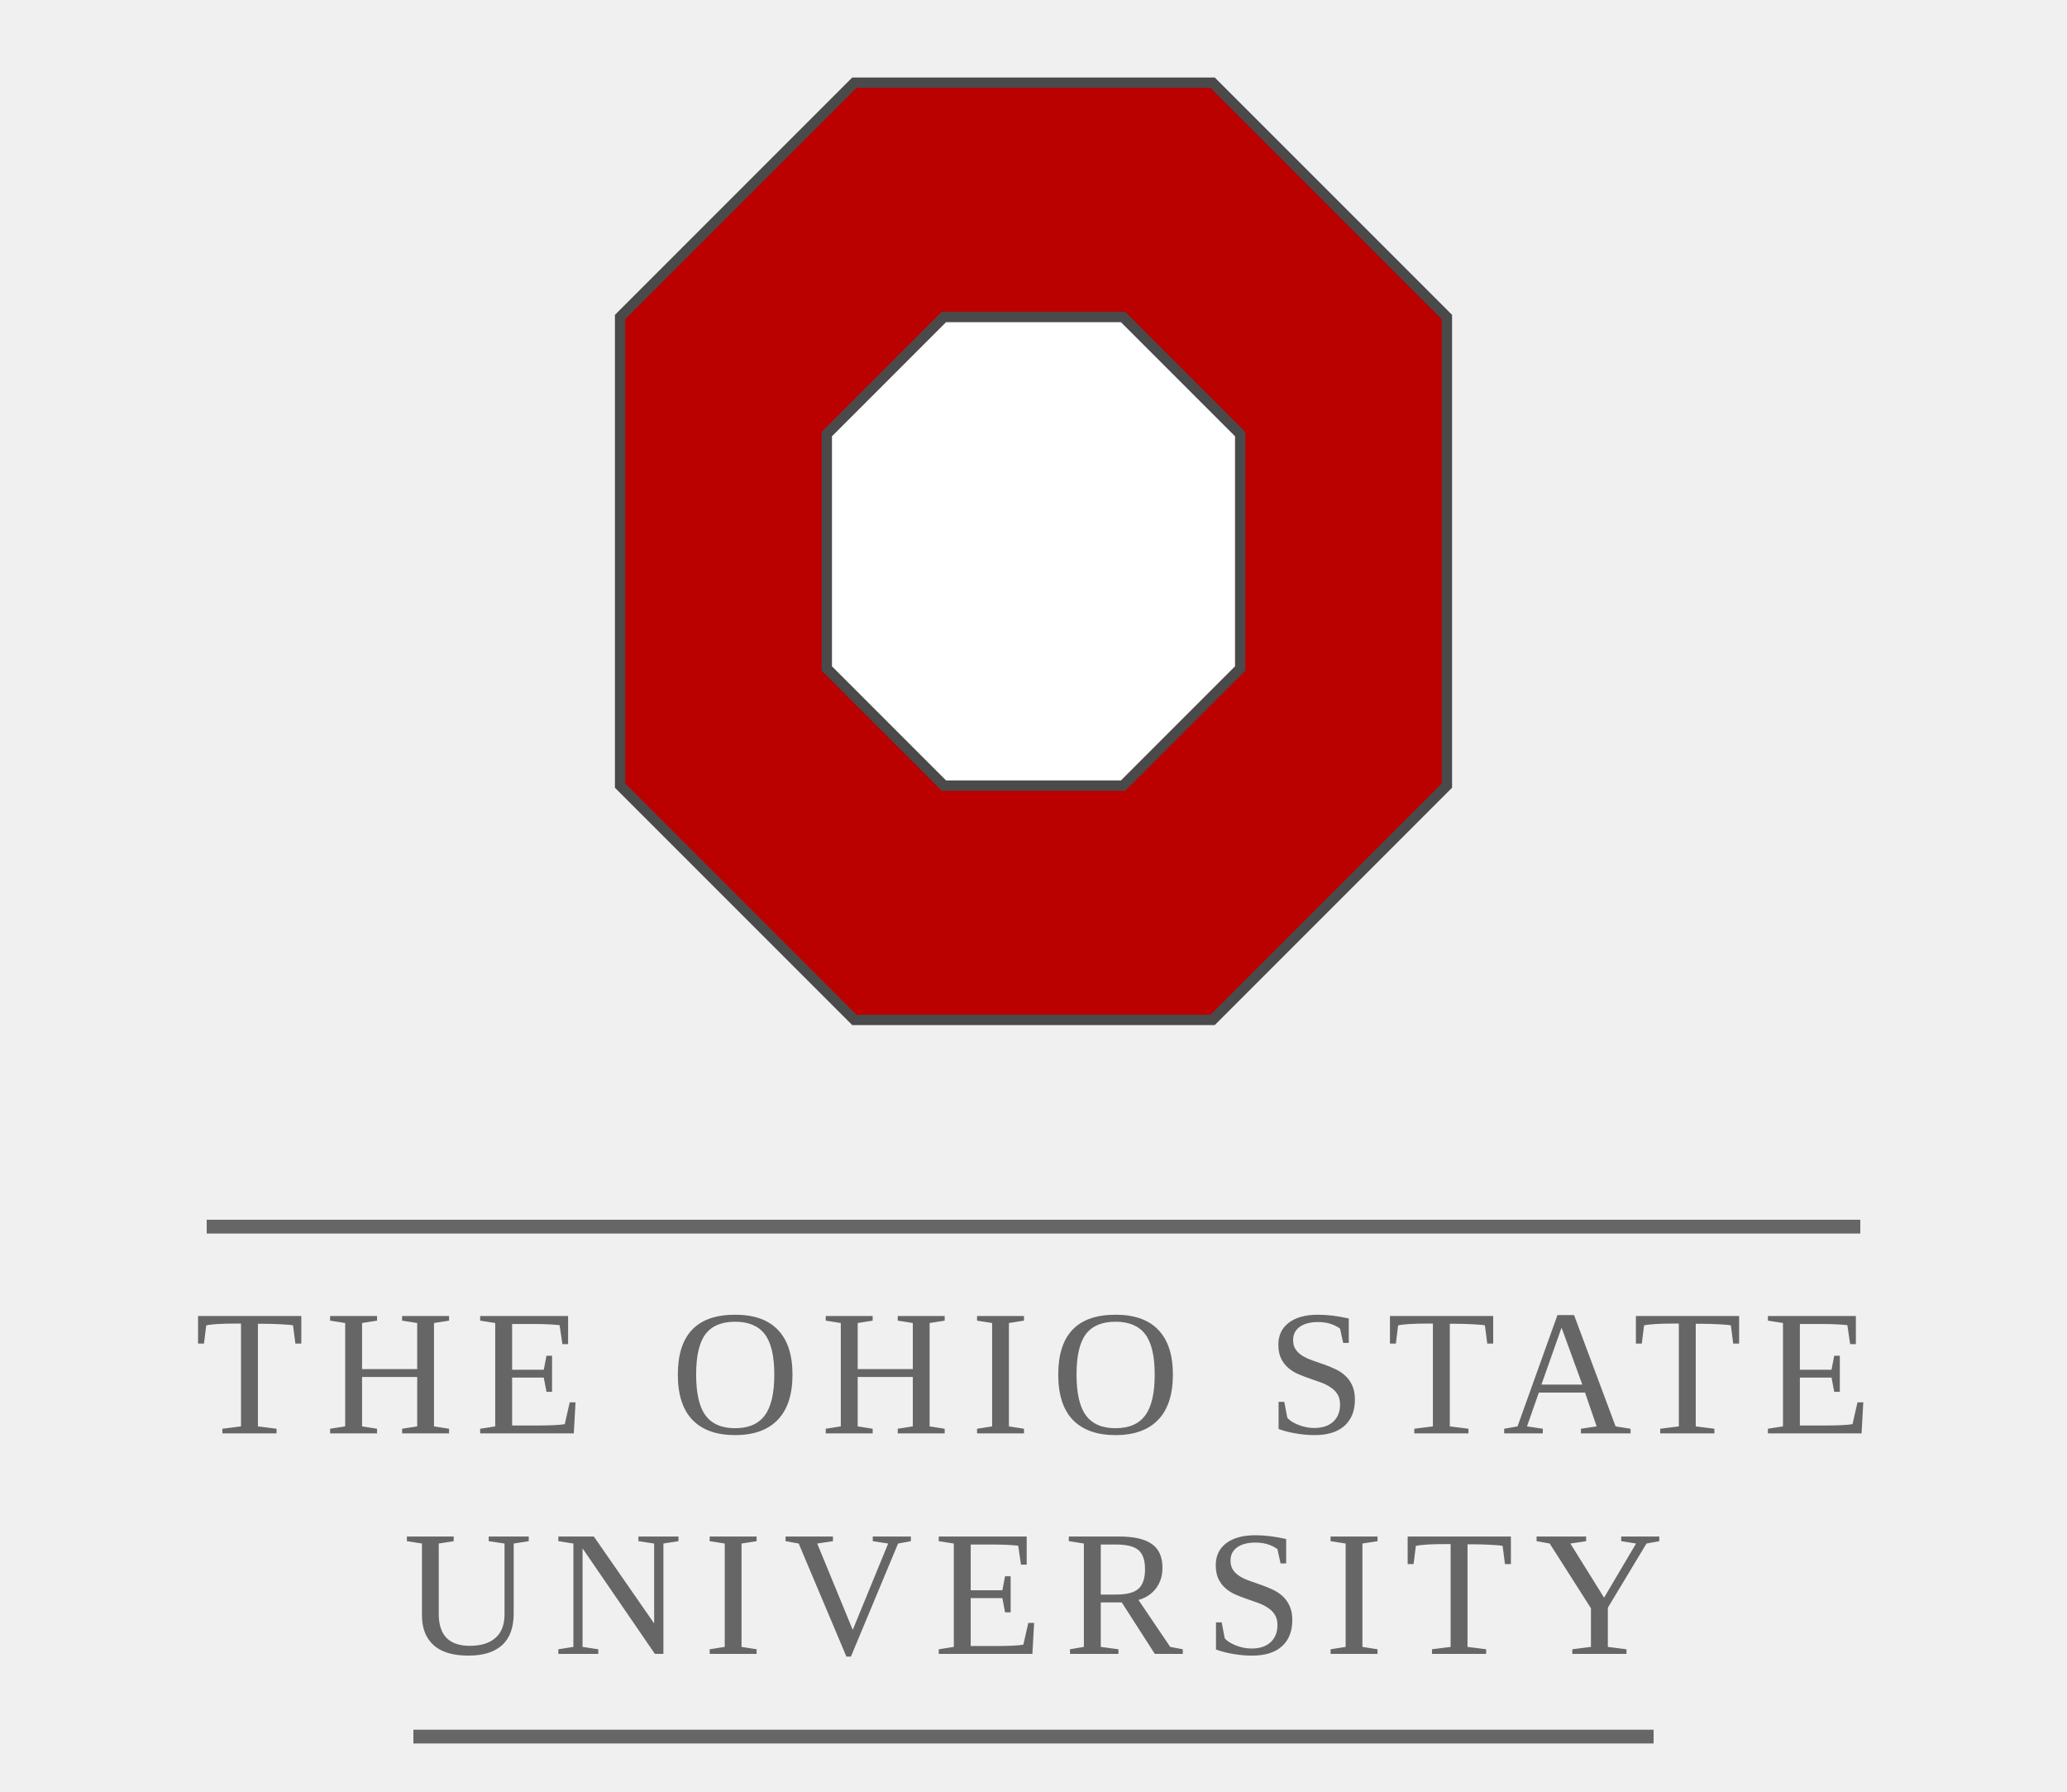
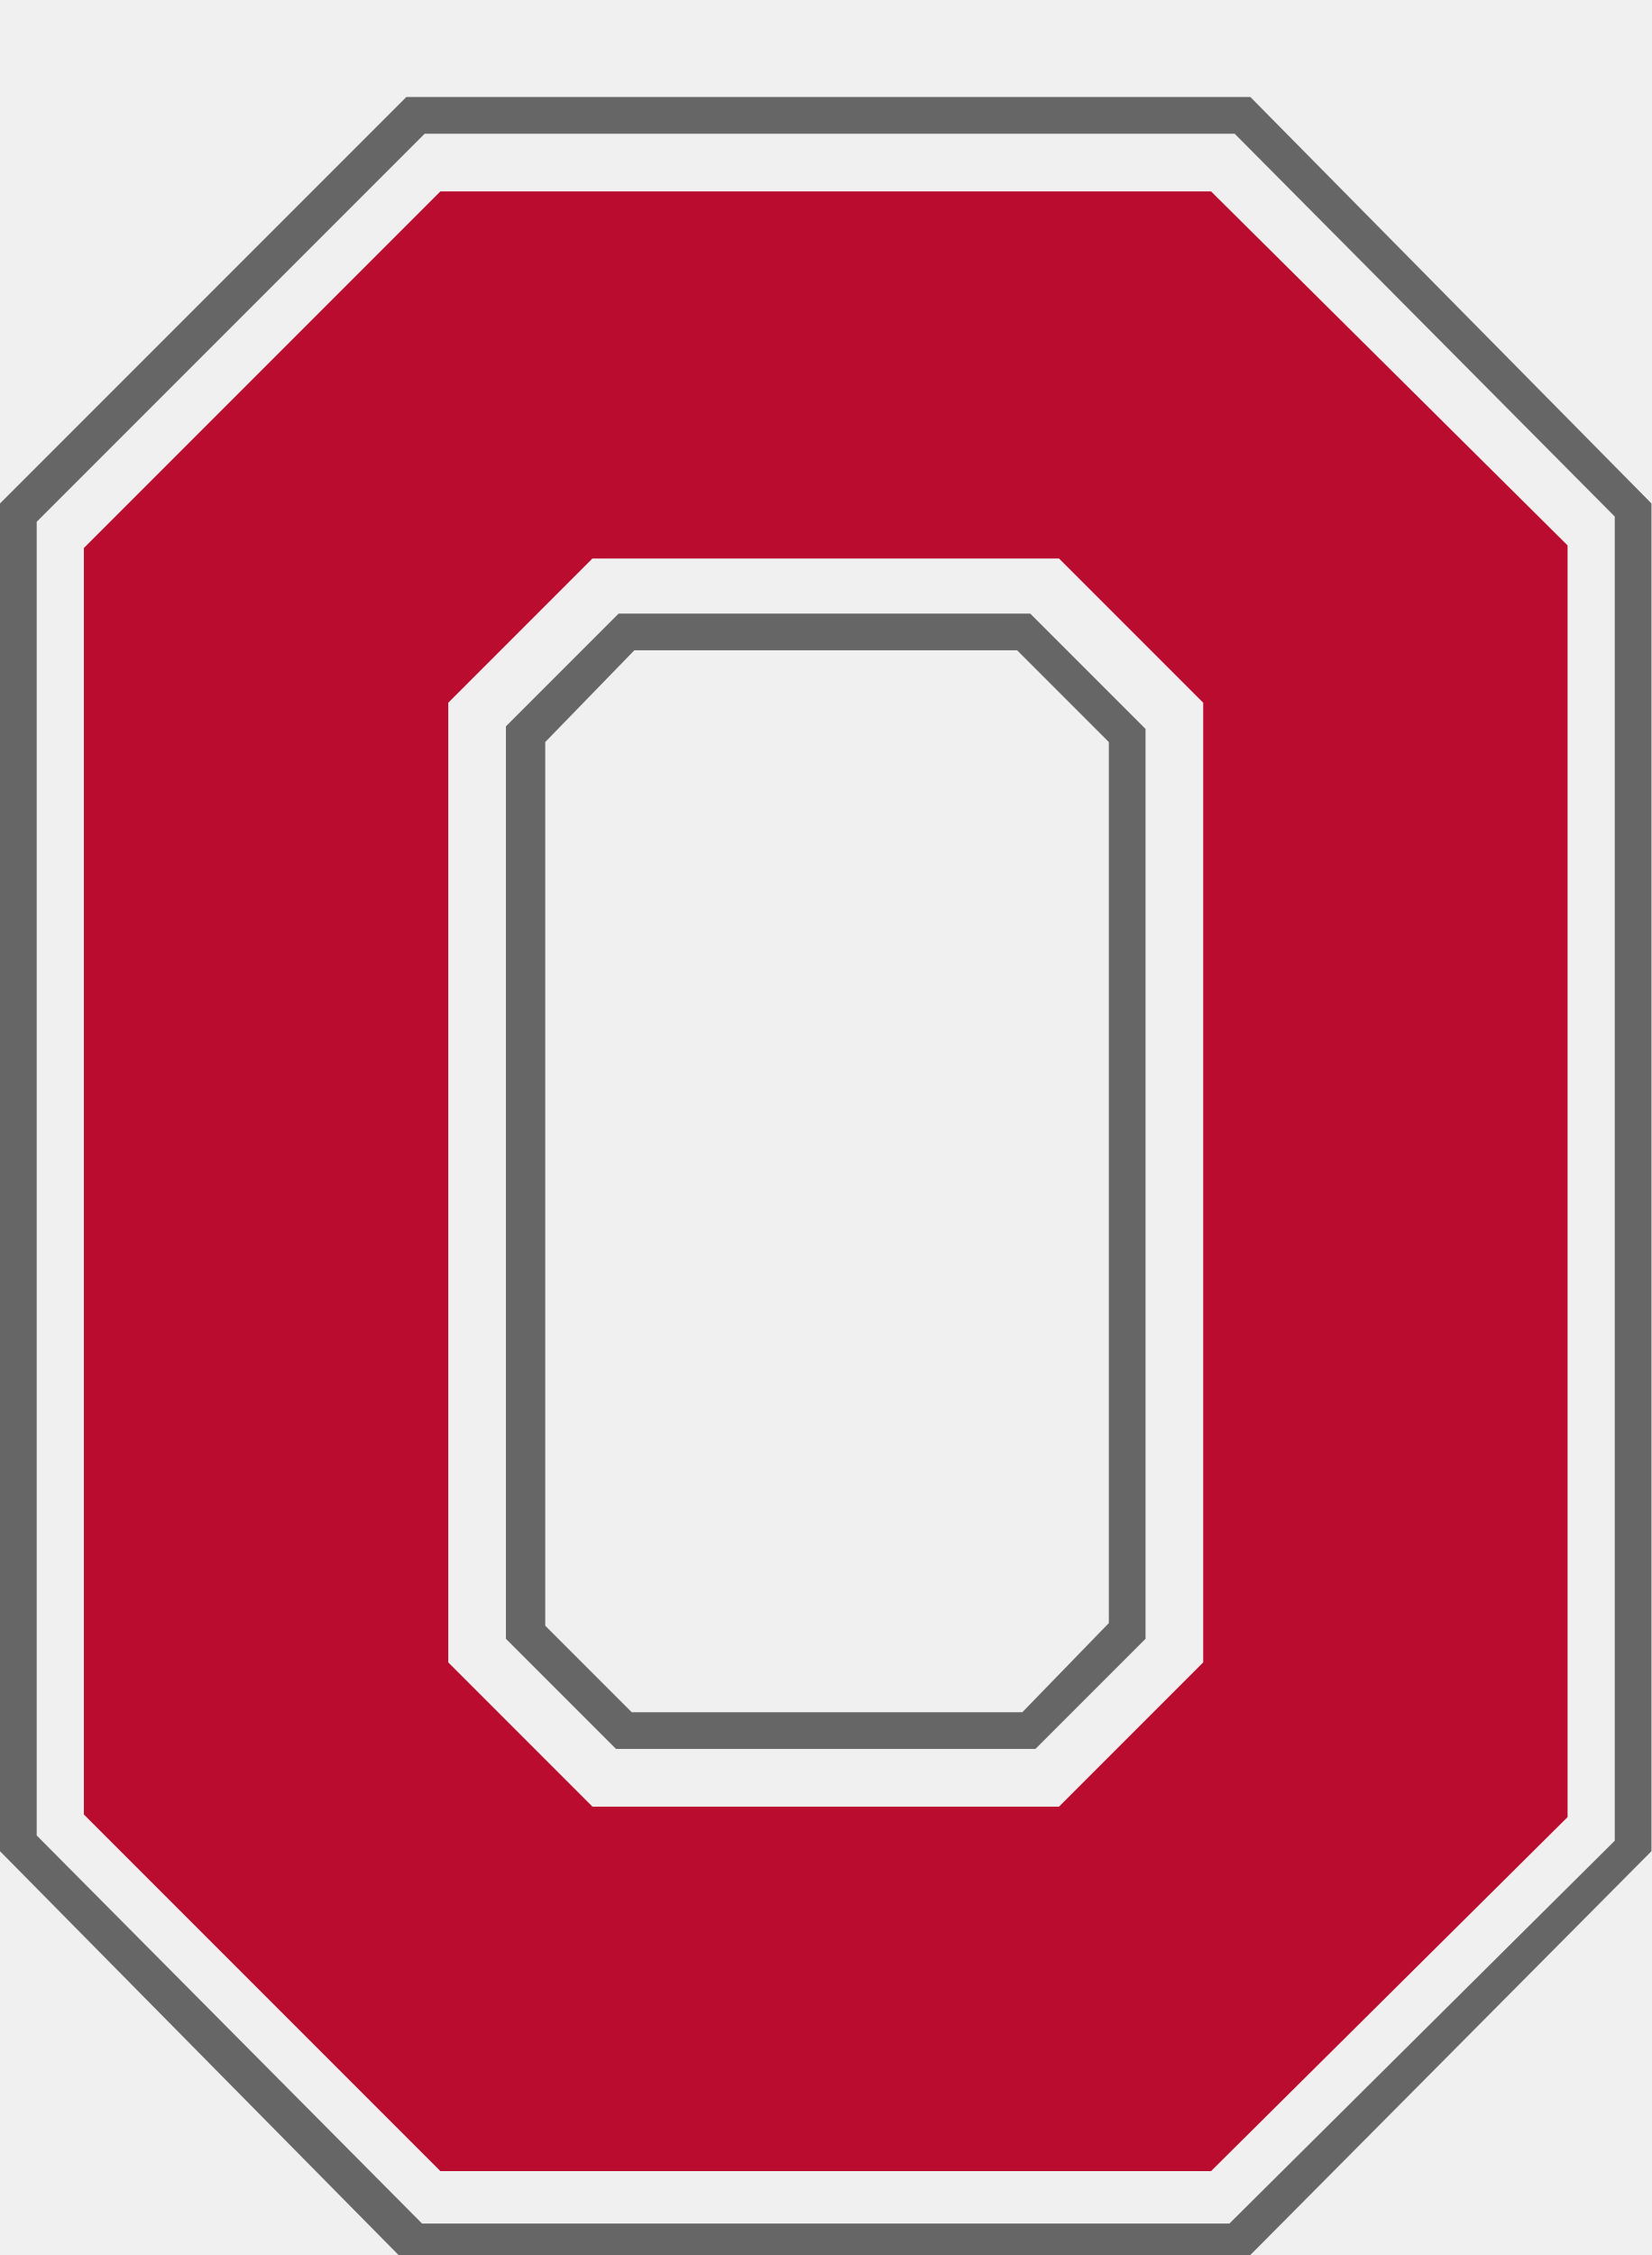
- <svg xmlns="http://www.w3.org/2000/svg" viewBox="0 0 300 260">
-   <g transform="translate(150, 80)">
-     <path d="M-26,-68 L26,-68 L60,-34 L60,34 L26,68 L-26,68 L-60,34 L-60,-34 Z" fill="#BB0000" stroke="#4A4A4A" stroke-width="1.5" />
-     <path d="M-13,-34 L13,-34 L30,-17 L30,17 L13,34 L-13,34 L-30,17 L-30,-17 Z" fill="white" stroke="#4A4A4A" stroke-width="1.5" />
-   </g>
-   <line x1="30" y1="178" x2="270" y2="178" stroke="#666666" stroke-width="2" />
-   <text x="150" y="208" text-anchor="middle" font-family="Georgia, 'Times New Roman', serif" font-size="26" font-weight="400" fill="#666666" letter-spacing="3">THE OHIO STATE</text>
-   <text x="150" y="240" text-anchor="middle" font-family="Georgia, 'Times New Roman', serif" font-size="26" font-weight="400" fill="#666666" letter-spacing="3">UNIVERSITY</text>
-   <line x1="60" y1="252" x2="240" y2="252" stroke="#666666" stroke-width="2" />
+ <svg xmlns="http://www.w3.org/2000/svg" viewBox="0 0 63 86">
+   <path fill="#BA0C2F" d="M17.1,26.8l5.5-5.5h17.8l5.5,5.5v36.6l-5.5,5.5H22.6l-5.5-5.5V26.8zM59.8,20.8L46.2,7.3H16.8L3.2,20.9v48.3l13.6,13.6h29.4l13.6-13.5V20.8z" />
+   <path fill="#666" d="M1.4,70V19.9L16.2,5.1l30.9,0l14.5,14.6l0,50.5L46.9,84.8l-30.8,0L1.4,70zM15.5,3.7L0,19.2v51.4l15.4,15.6h32.1l15.5-15.6V19.2L47.7,3.7H15.5z" />
+   <path fill="#666" d="M24.2,24.8h14.6l3.5,3.5v33.6L39,65.3H24.1L20.8,62V28.3L24.2,24.8zM43.7,27.8l-4.4-4.4H23.6l-4.3,4.3v34.8l4.2,4.2h16l4.2-4.2V27.8z" />
</svg>
